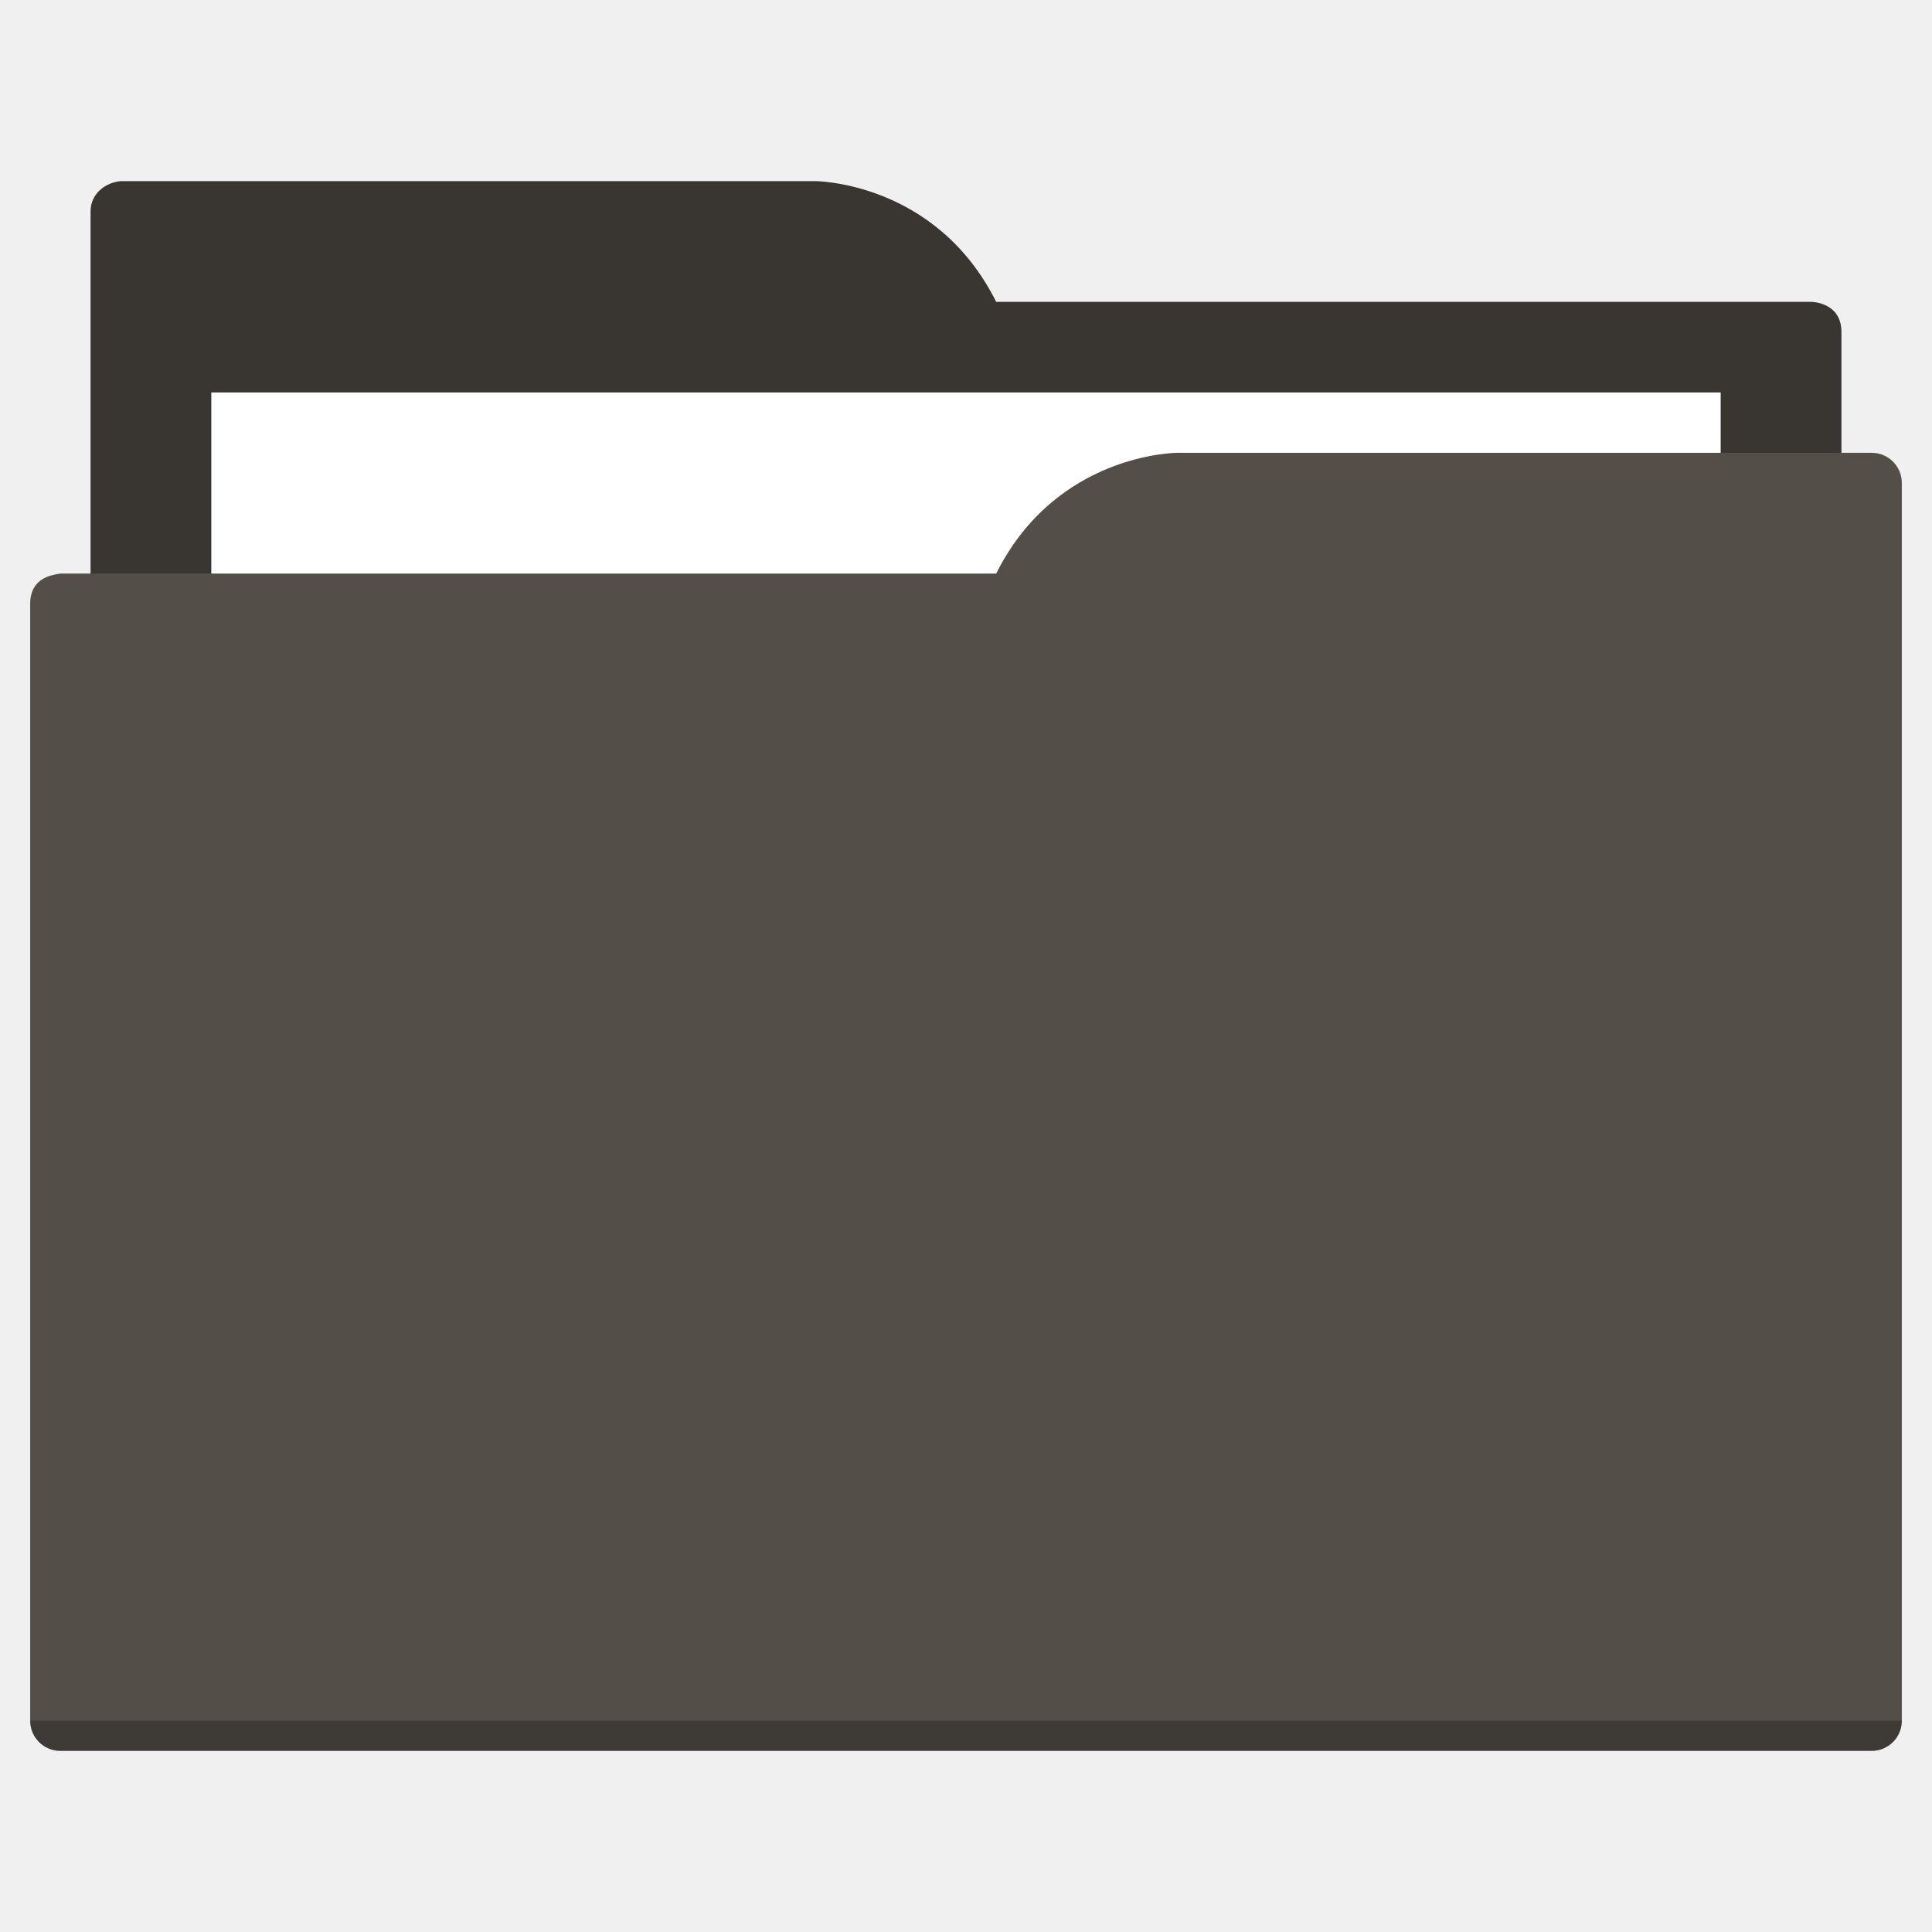
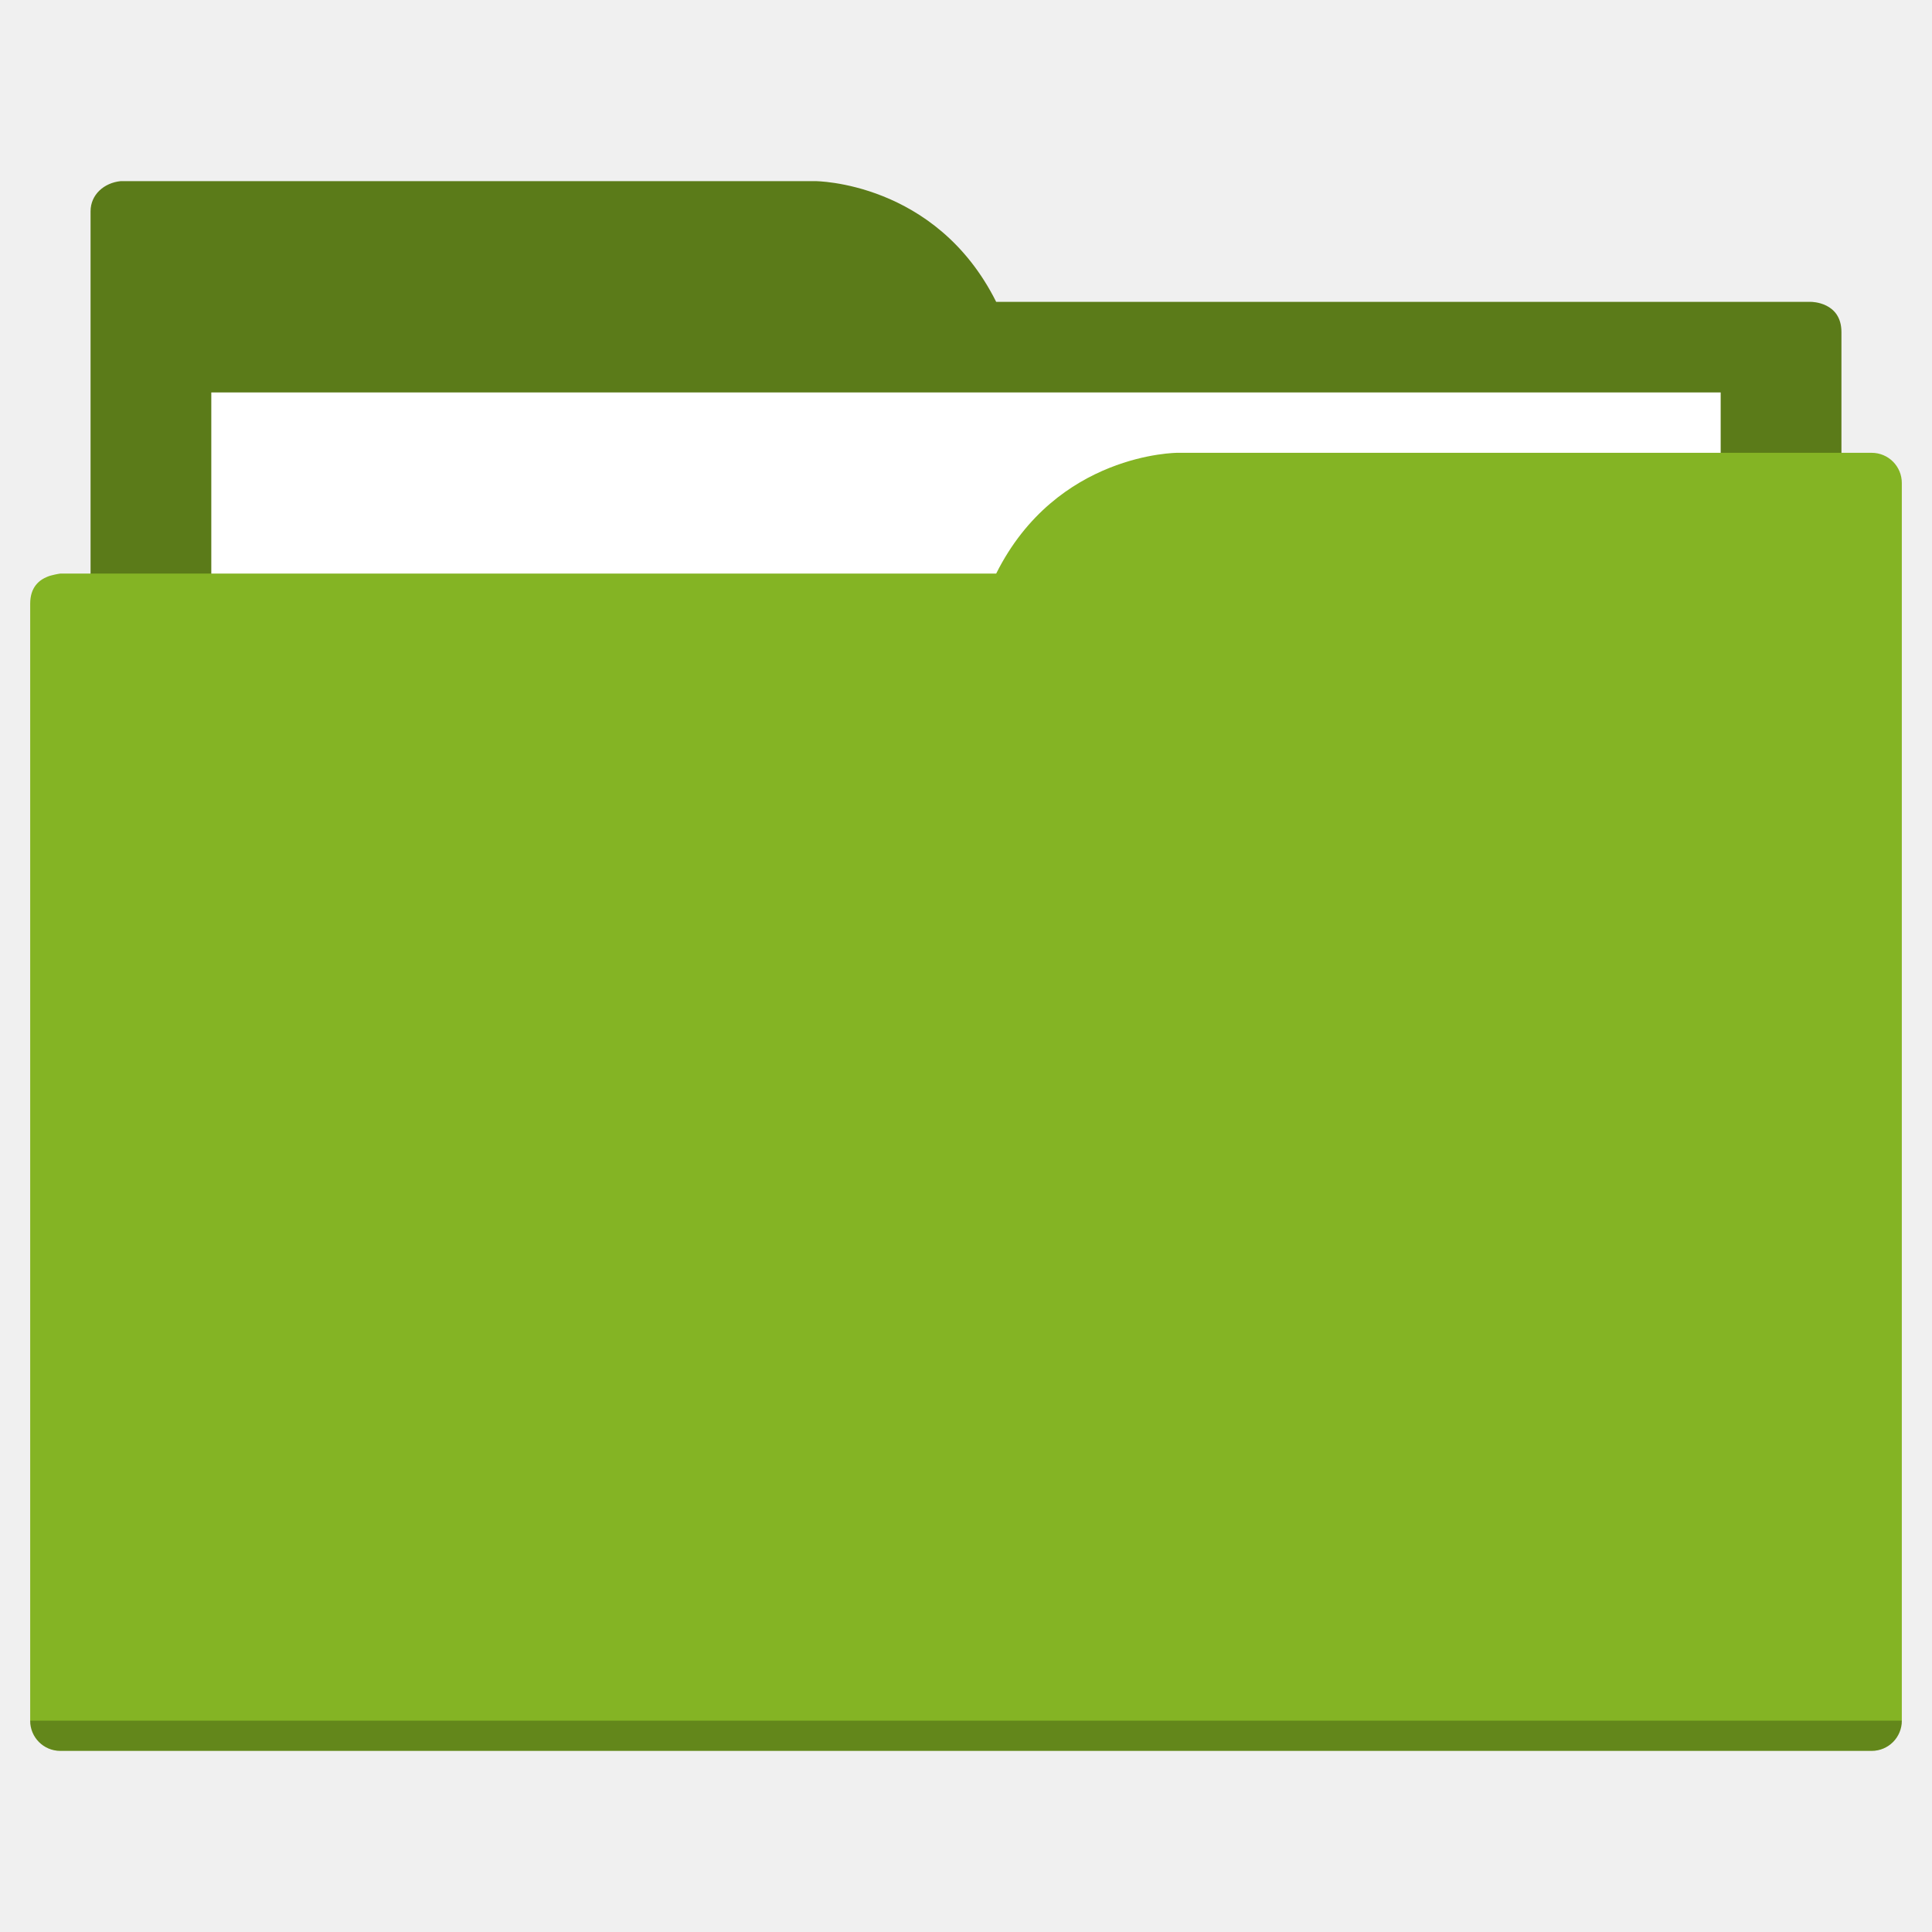
<svg xmlns="http://www.w3.org/2000/svg" width="64" height="64" id="svg5453" version="1.1" viewBox="0 0 64 64">
  <defs id="defs5455" />
  <g id="layer1" transform="translate(-384.5714,-483.798)">
-     <rect style="color:#000000;clip-rule:nonzero;display:inline;overflow:visible;visibility:visible;opacity:1;isolation:auto;mix-blend-mode:normal;color-interpolation:sRGB;color-interpolation-filters:linearRGB;solid-color:#000000;solid-opacity:1;fill:#393632;fill-opacity:1;fill-rule:nonzero;stroke:none;stroke-width:1;stroke-linecap:butt;stroke-linejoin:miter;stroke-miterlimit:4;stroke-dasharray:none;stroke-dashoffset:0;stroke-opacity:1;color-rendering:auto;image-rendering:auto;shape-rendering:auto;text-rendering:auto;enable-background:accumulate" id="Color_A" width="5" height="5" x="377.571" y="483.798" />
-     <rect style="color:#000000;clip-rule:nonzero;display:inline;overflow:visible;visibility:visible;opacity:1;isolation:auto;mix-blend-mode:normal;color-interpolation:sRGB;color-interpolation-filters:linearRGB;solid-color:#000000;solid-opacity:1;fill:#534f48;fill-opacity:1;fill-rule:nonzero;stroke:none;stroke-width:1;stroke-linecap:butt;stroke-linejoin:miter;stroke-miterlimit:4;stroke-dasharray:none;stroke-dashoffset:0;stroke-opacity:1;color-rendering:auto;image-rendering:auto;shape-rendering:auto;text-rendering:auto;enable-background:accumulate" id="Color_B" width="5" height="5" x="377.571" y="491.798" />
-     <path style="fill:#393632;fill-opacity:1;fill-rule:evenodd;stroke:none;stroke-width:1px;stroke-linecap:butt;stroke-linejoin:miter;stroke-opacity:1" d="M 4 6 C 3.449 6.055 3 6.446 3 7 L 3 9 L 3 49 L 61 49 L 61 14 L 61 13 L 61 11 C 61 10 60 10 60 10 L 58 10 L 37 10 L 33 10 C 31 6 27 6 27 6 L 5 6 L 4 6 z " transform="translate(384.5714,483.798)" id="folderTab" />
+     <rect style="color:#000000;clip-rule:nonzero;display:inline;overflow:visible;visibility:visible;opacity:1;isolation:auto;mix-blend-mode:normal;color-interpolation:sRGB;color-interpolation-filters:linearRGB;solid-color:#000000;solid-opacity:1;fill:#5b7b19;fill-opacity:1;fill-rule:nonzero;stroke:none;stroke-width:1;stroke-linecap:butt;stroke-linejoin:miter;stroke-miterlimit:4;stroke-dasharray:none;stroke-dashoffset:0;stroke-opacity:1;color-rendering:auto;image-rendering:auto;shape-rendering:auto;text-rendering:auto;enable-background:accumulate" id="Color_A" width="5" height="5" x="377.571" y="483.798" />
+     <rect style="color:#000000;clip-rule:nonzero;display:inline;overflow:visible;visibility:visible;opacity:1;isolation:auto;mix-blend-mode:normal;color-interpolation:sRGB;color-interpolation-filters:linearRGB;solid-color:#000000;solid-opacity:1;fill:#84b424;fill-opacity:1;fill-rule:nonzero;stroke:none;stroke-width:1;stroke-linecap:butt;stroke-linejoin:miter;stroke-miterlimit:4;stroke-dasharray:none;stroke-dashoffset:0;stroke-opacity:1;color-rendering:auto;image-rendering:auto;shape-rendering:auto;text-rendering:auto;enable-background:accumulate" id="Color_B" width="5" height="5" x="377.571" y="491.798" />
+     <path style="fill:#5b7b19;fill-opacity:1;fill-rule:evenodd;stroke:none;stroke-width:1px;stroke-linecap:butt;stroke-linejoin:miter;stroke-opacity:1" d="M 4 6 C 3.449 6.055 3 6.446 3 7 L 3 9 L 3 49 L 61 49 L 61 14 L 61 13 L 61 11 C 61 10 60 10 60 10 L 58 10 L 37 10 L 33 10 C 31 6 27 6 27 6 L 5 6 L 4 6 z " transform="translate(384.5714,483.798)" id="folderTab" />
    <path style="color:#000000;text-decoration:none;text-decoration-line:none;text-decoration-style:solid;text-decoration-color:#000000;white-space:normal;clip-rule:nonzero;display:inline;overflow:visible;visibility:visible;opacity:1;isolation:auto;mix-blend-mode:normal;color-interpolation:sRGB;color-interpolation-filters:linearRGB;solid-color:#000000;solid-opacity:1;fill:#ffffff;fill-opacity:1;fill-rule:nonzero;stroke:none;stroke-width:1;stroke-linecap:butt;stroke-linejoin:miter;stroke-miterlimit:4;stroke-dasharray:none;stroke-dashoffset:0;stroke-opacity:1;color-rendering:auto;image-rendering:auto;shape-rendering:auto;text-rendering:auto;enable-background:accumulate" d="m 391.571,496.798 50,0 0,32 -50,0 z" id="folderPaper" />
-     <path style="fill:#534f48;fill-opacity:1;fill-rule:evenodd;stroke:none;stroke-width:1px;stroke-linecap:butt;stroke-linejoin:miter;stroke-opacity:1" d="M 39 15 C 39 15 35 15 33 19 L 29 19 L 4 19 L 2 19 C 2 19 1.868 19.017 1.711 19.059 C 1.665 19.073 1.619 19.081 1.576 19.102 C 1.302 19.211 1 19.445 1 20 L 1 22 L 1 23 L 1 57 C 1 57.554 1.446 58 2 58 L 62 58 C 62.554 58 63 57.554 63 57 L 63 18 L 63 16 C 63 15.446 62.554 15 62 15 L 61 15 L 39 15 z " transform="translate(384.5714,483.798)" id="folderFront" />
+     <path style="fill:#84b424;fill-opacity:1;fill-rule:evenodd;stroke:none;stroke-width:1px;stroke-linecap:butt;stroke-linejoin:miter;stroke-opacity:1" d="M 39 15 C 39 15 35 15 33 19 L 29 19 L 4 19 L 2 19 C 2 19 1.868 19.017 1.711 19.059 C 1.665 19.073 1.619 19.081 1.576 19.102 C 1.302 19.211 1 19.445 1 20 L 1 22 L 1 23 L 1 57 C 1 57.554 1.446 58 2 58 L 62 58 C 62.554 58 63 57.554 63 57 L 63 18 L 63 16 C 63 15.446 62.554 15 62 15 L 61 15 L 39 15 z " transform="translate(384.5714,483.798)" id="folderFront" />
    <path style="opacity:0.25;fill:#000000;fill-opacity:1;stroke:none" d="m 385.571,540.798 c 0,0.554 0.446,1 1,1 l 60,0 c 0.554,0 1,-0.446 1,-1 z" id="folderShadow" />
  </g>
</svg>
